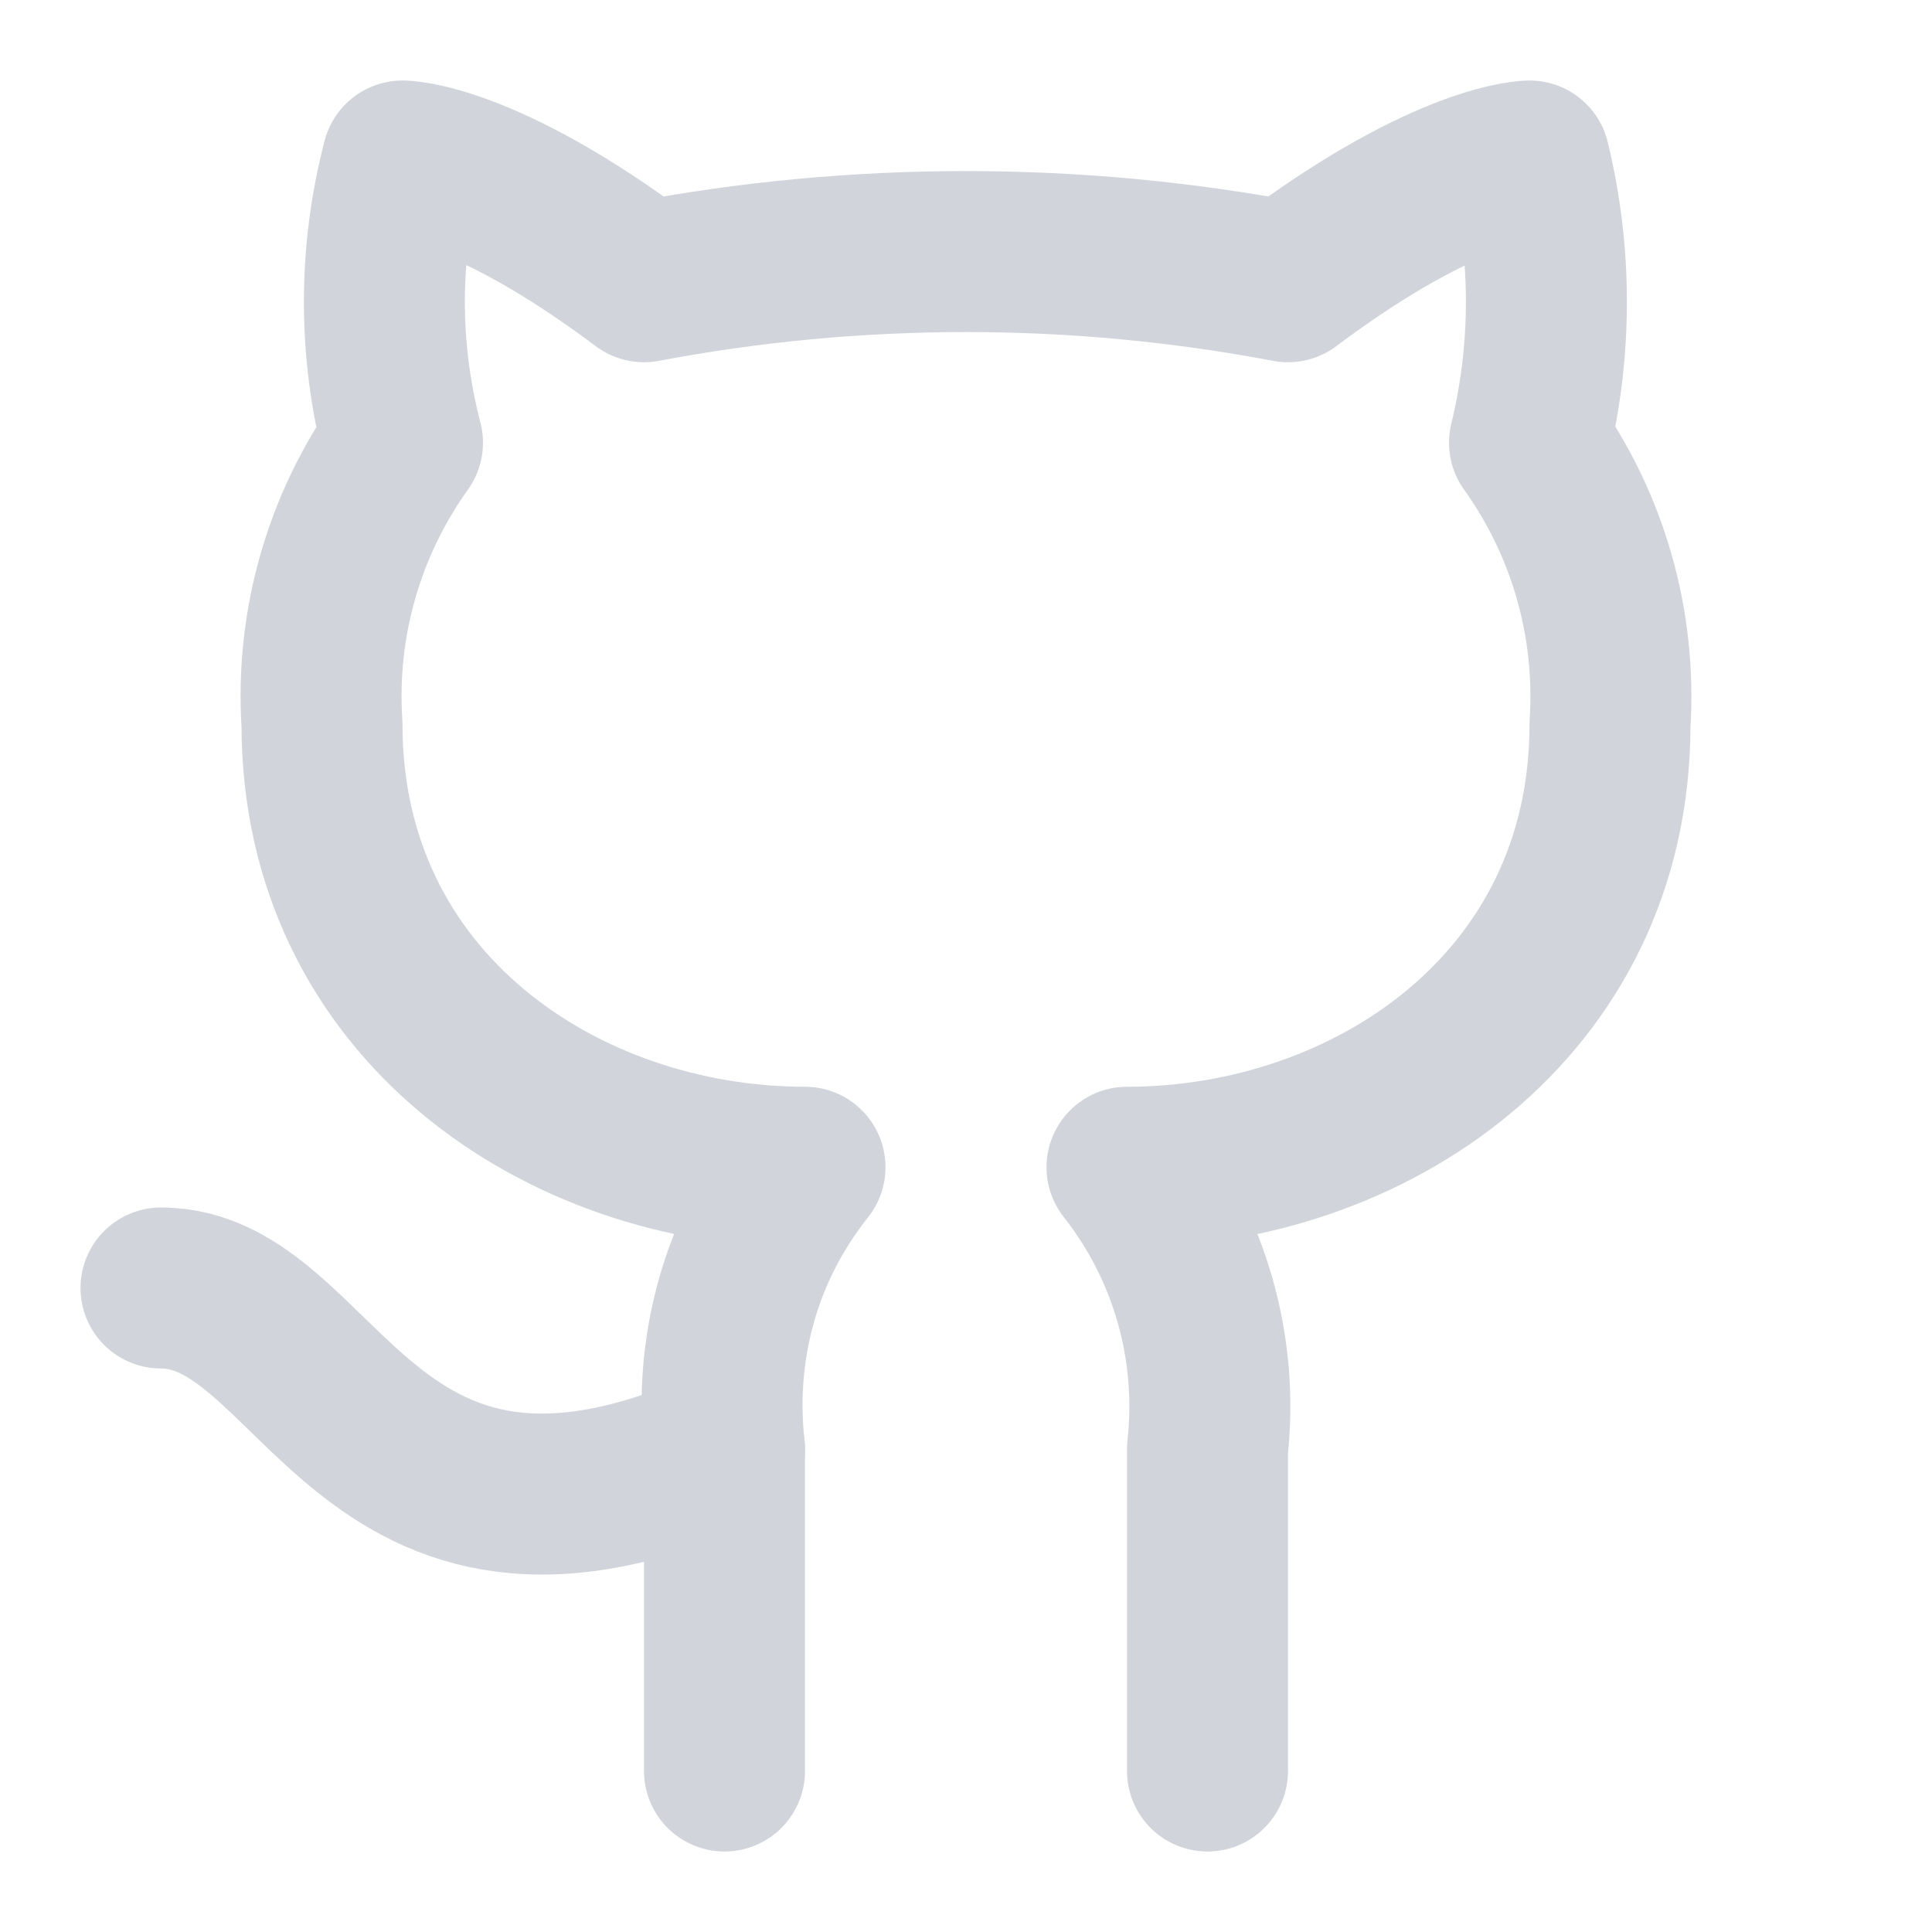
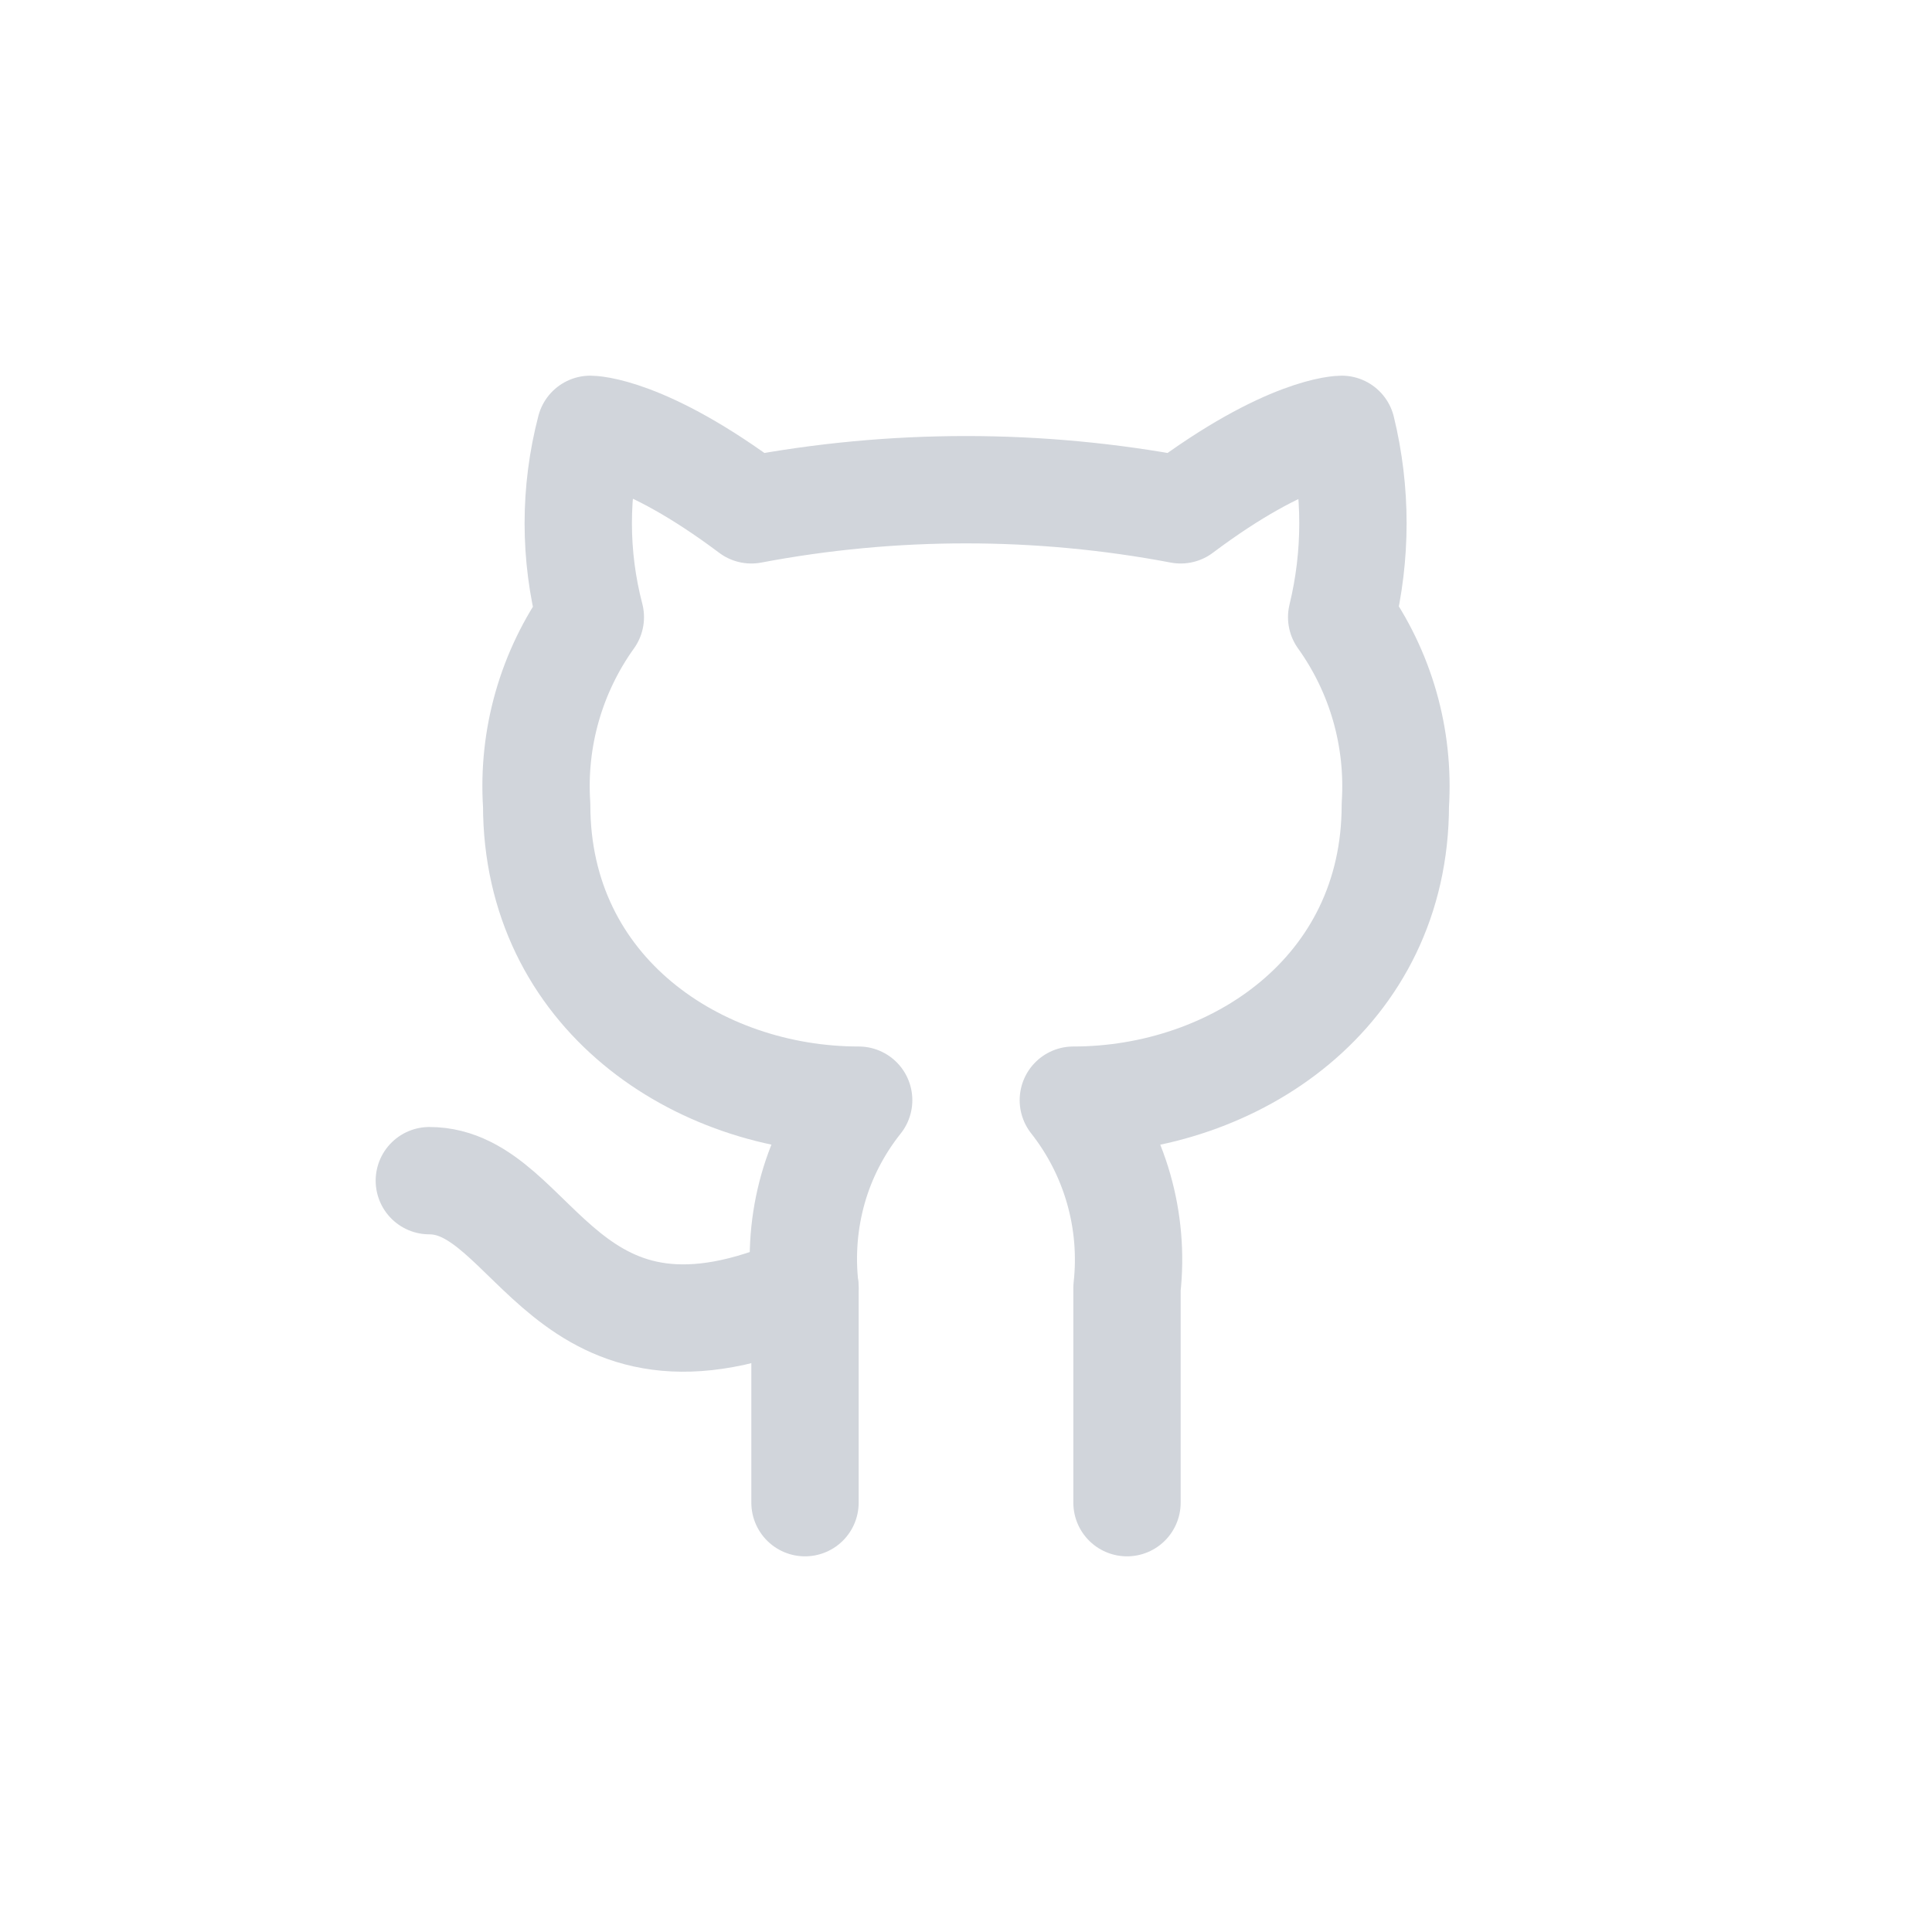
- <svg xmlns="http://www.w3.org/2000/svg" width="24" height="24" viewBox="0 0 24 24" fill="none">
-   <path d="M15 22V18C15.139 16.747 14.78 15.49 14 14.5C17 14.5 20 12.5 20 9C20.08 7.75 19.73 6.52 19 5.5C19.28 4.35 19.28 3.15 19 2C19 2 18 2 16 3.5C13.36 3 10.64 3 8 3.5C6 2 5 2 5 2C4.7 3.15 4.7 4.35 5 5.5C4.272 6.516 3.918 7.753 4 9C4 12.5 7 14.5 10 14.5C9.61 14.99 9.32 15.55 9.15 16.15C8.98 16.75 8.93 17.38 9 18V22" stroke="#D1D5DB" stroke-width="2" stroke-linecap="round" stroke-linejoin="round" />
-   <path d="M9 18C4.49 20 4 16 2 16" stroke="#D1D5DB" stroke-width="2" stroke-linecap="round" stroke-linejoin="round" />
+ <svg xmlns="http://www.w3.org/2000/svg" width="36" height="36" viewBox="0 0 36 36" fill="none">
+   <path d="M21 28V24C21.139 22.747 20.78 21.49 20 20.5C23 20.5 26 18.5 26 15C26.08 13.75 25.73 12.52 25 11.5C25.28 10.35 25.28 9.15 25 8C25 8 24 8 22 9.5C19.36 9 16.64 9 14 9.5C12 8 11 8 11 8C10.7 9.15 10.7 10.35 11 11.5C10.272 12.516 9.918 13.753 10 15C10 18.5 13 20.5 16 20.5C15.61 20.99 15.32 21.55 15.15 22.15C14.98 22.75 14.93 23.38 15 24V28" stroke="#D1D5DB" stroke-width="2" stroke-linecap="round" stroke-linejoin="round" />
+   <path d="M15 24C10.49 26 10 22 8 22" stroke="#D1D5DB" stroke-width="2" stroke-linecap="round" stroke-linejoin="round" />
</svg>
